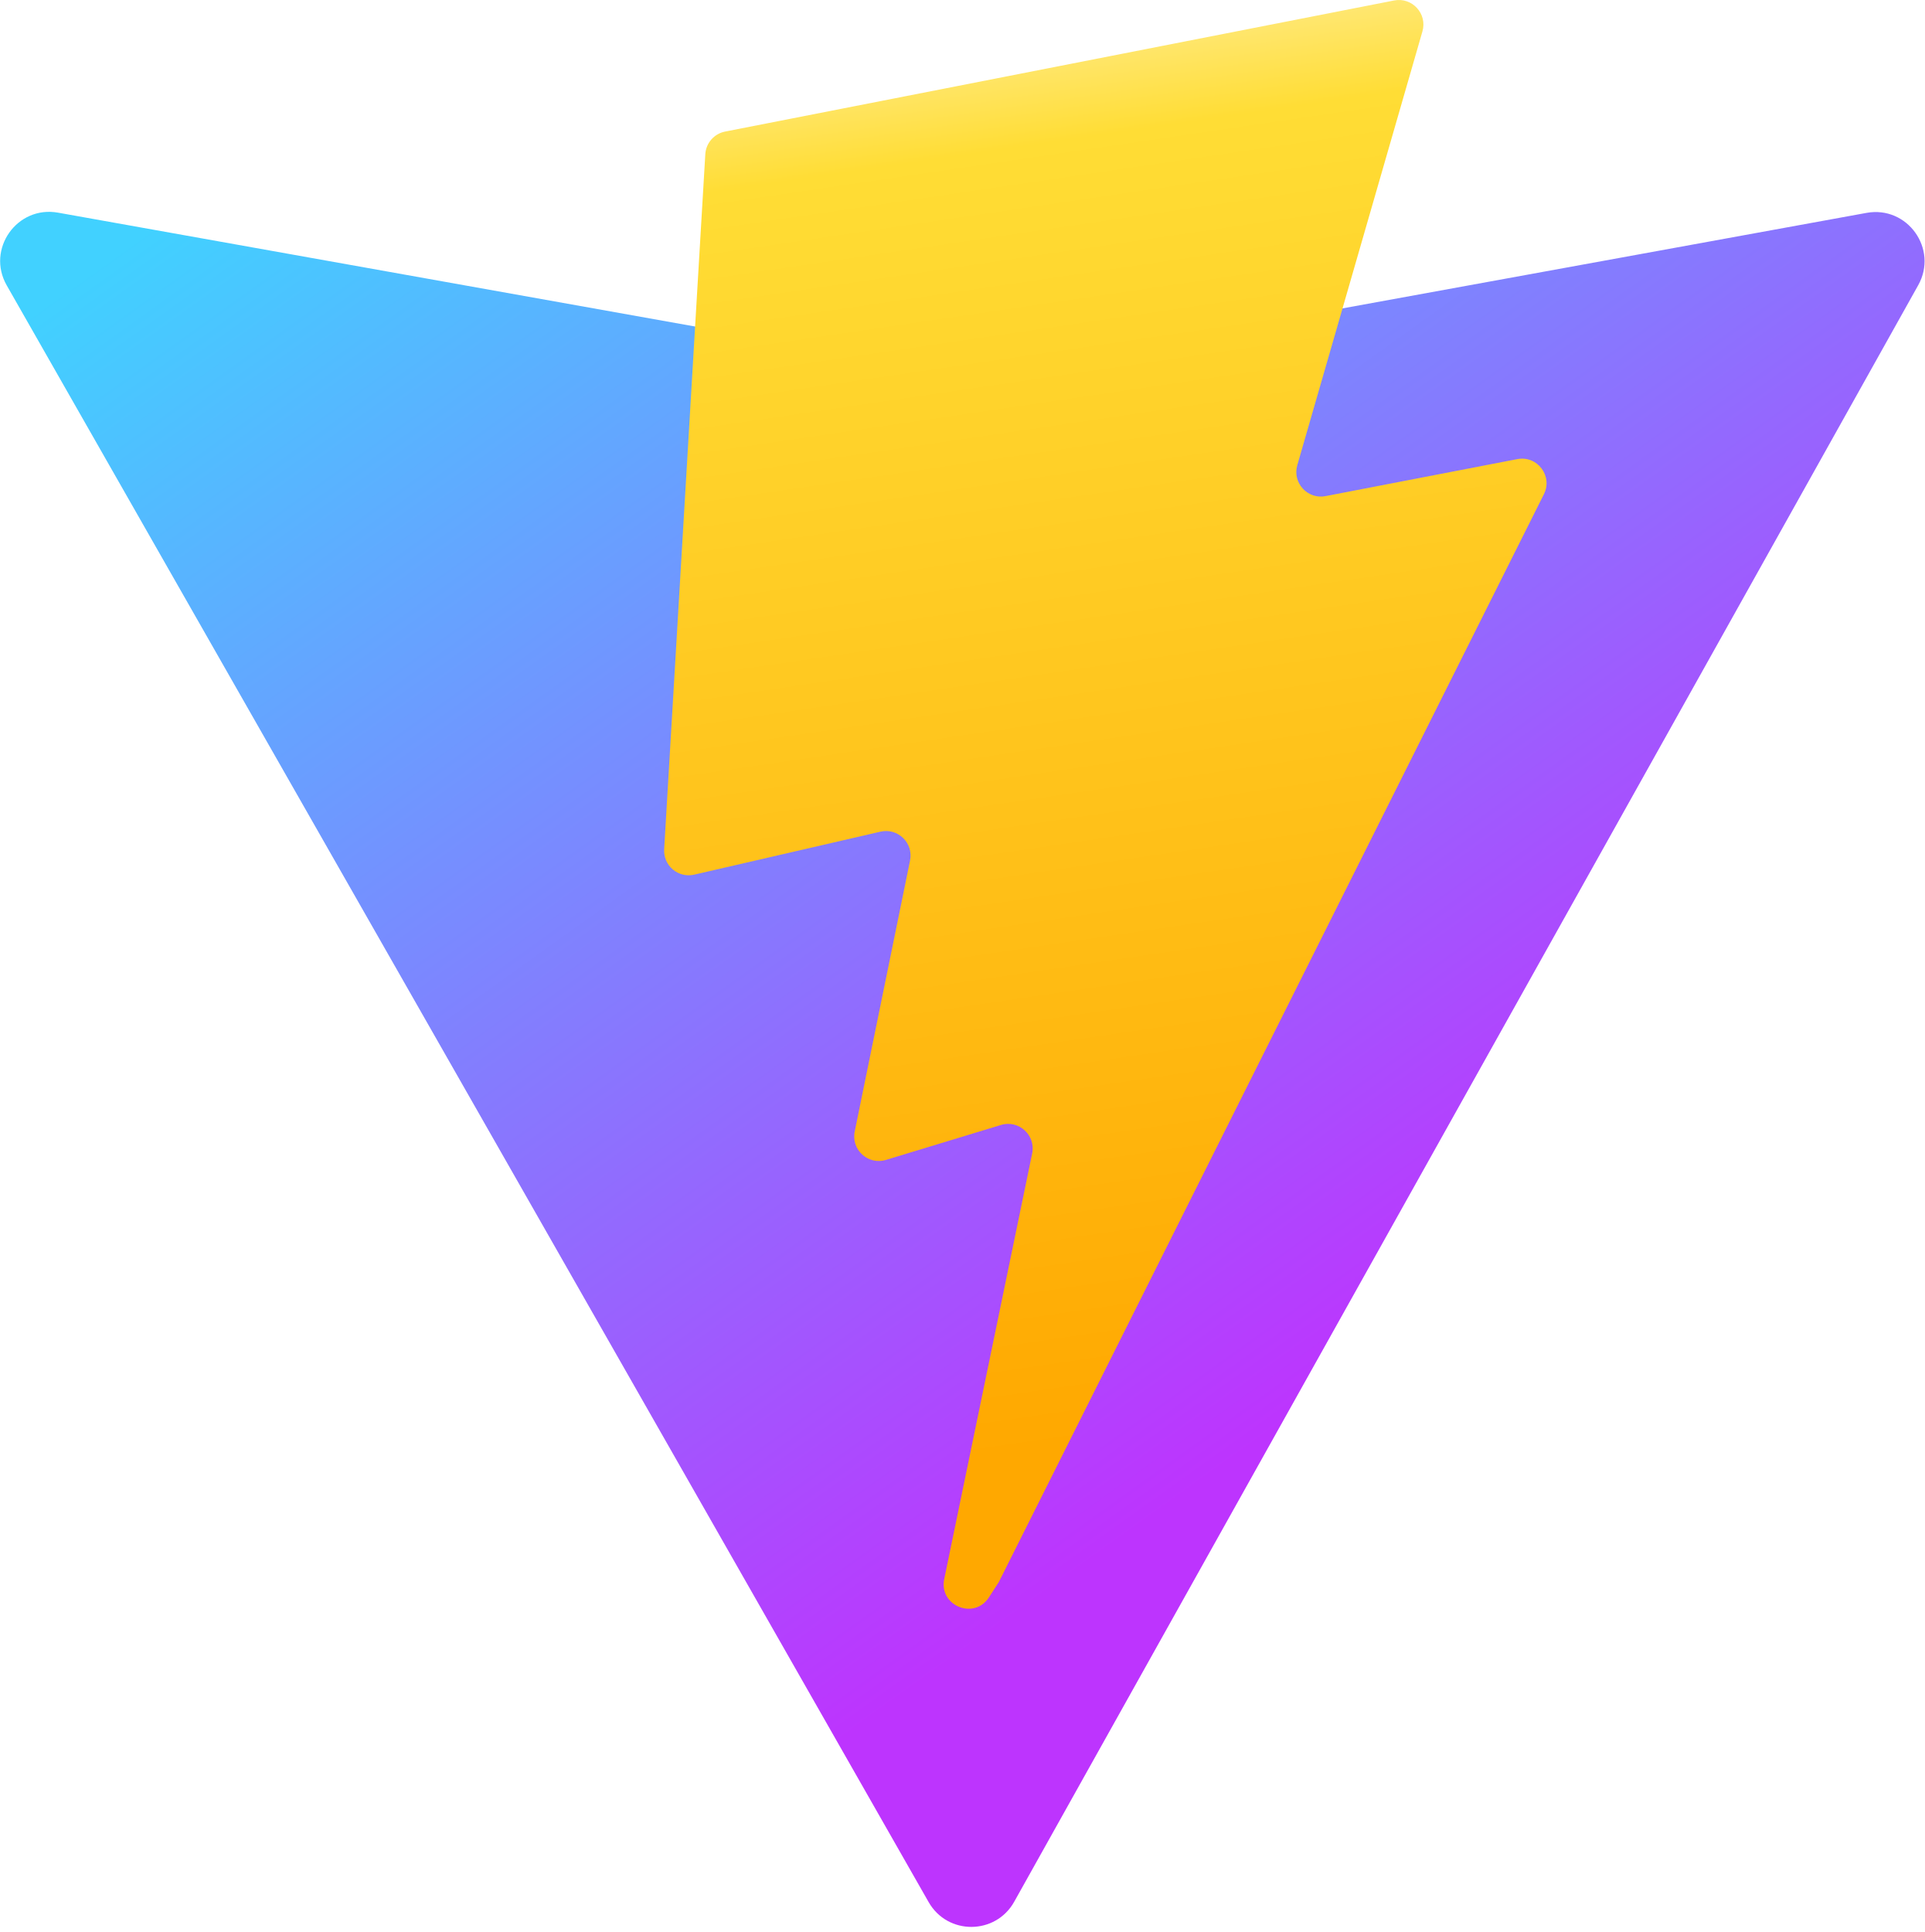
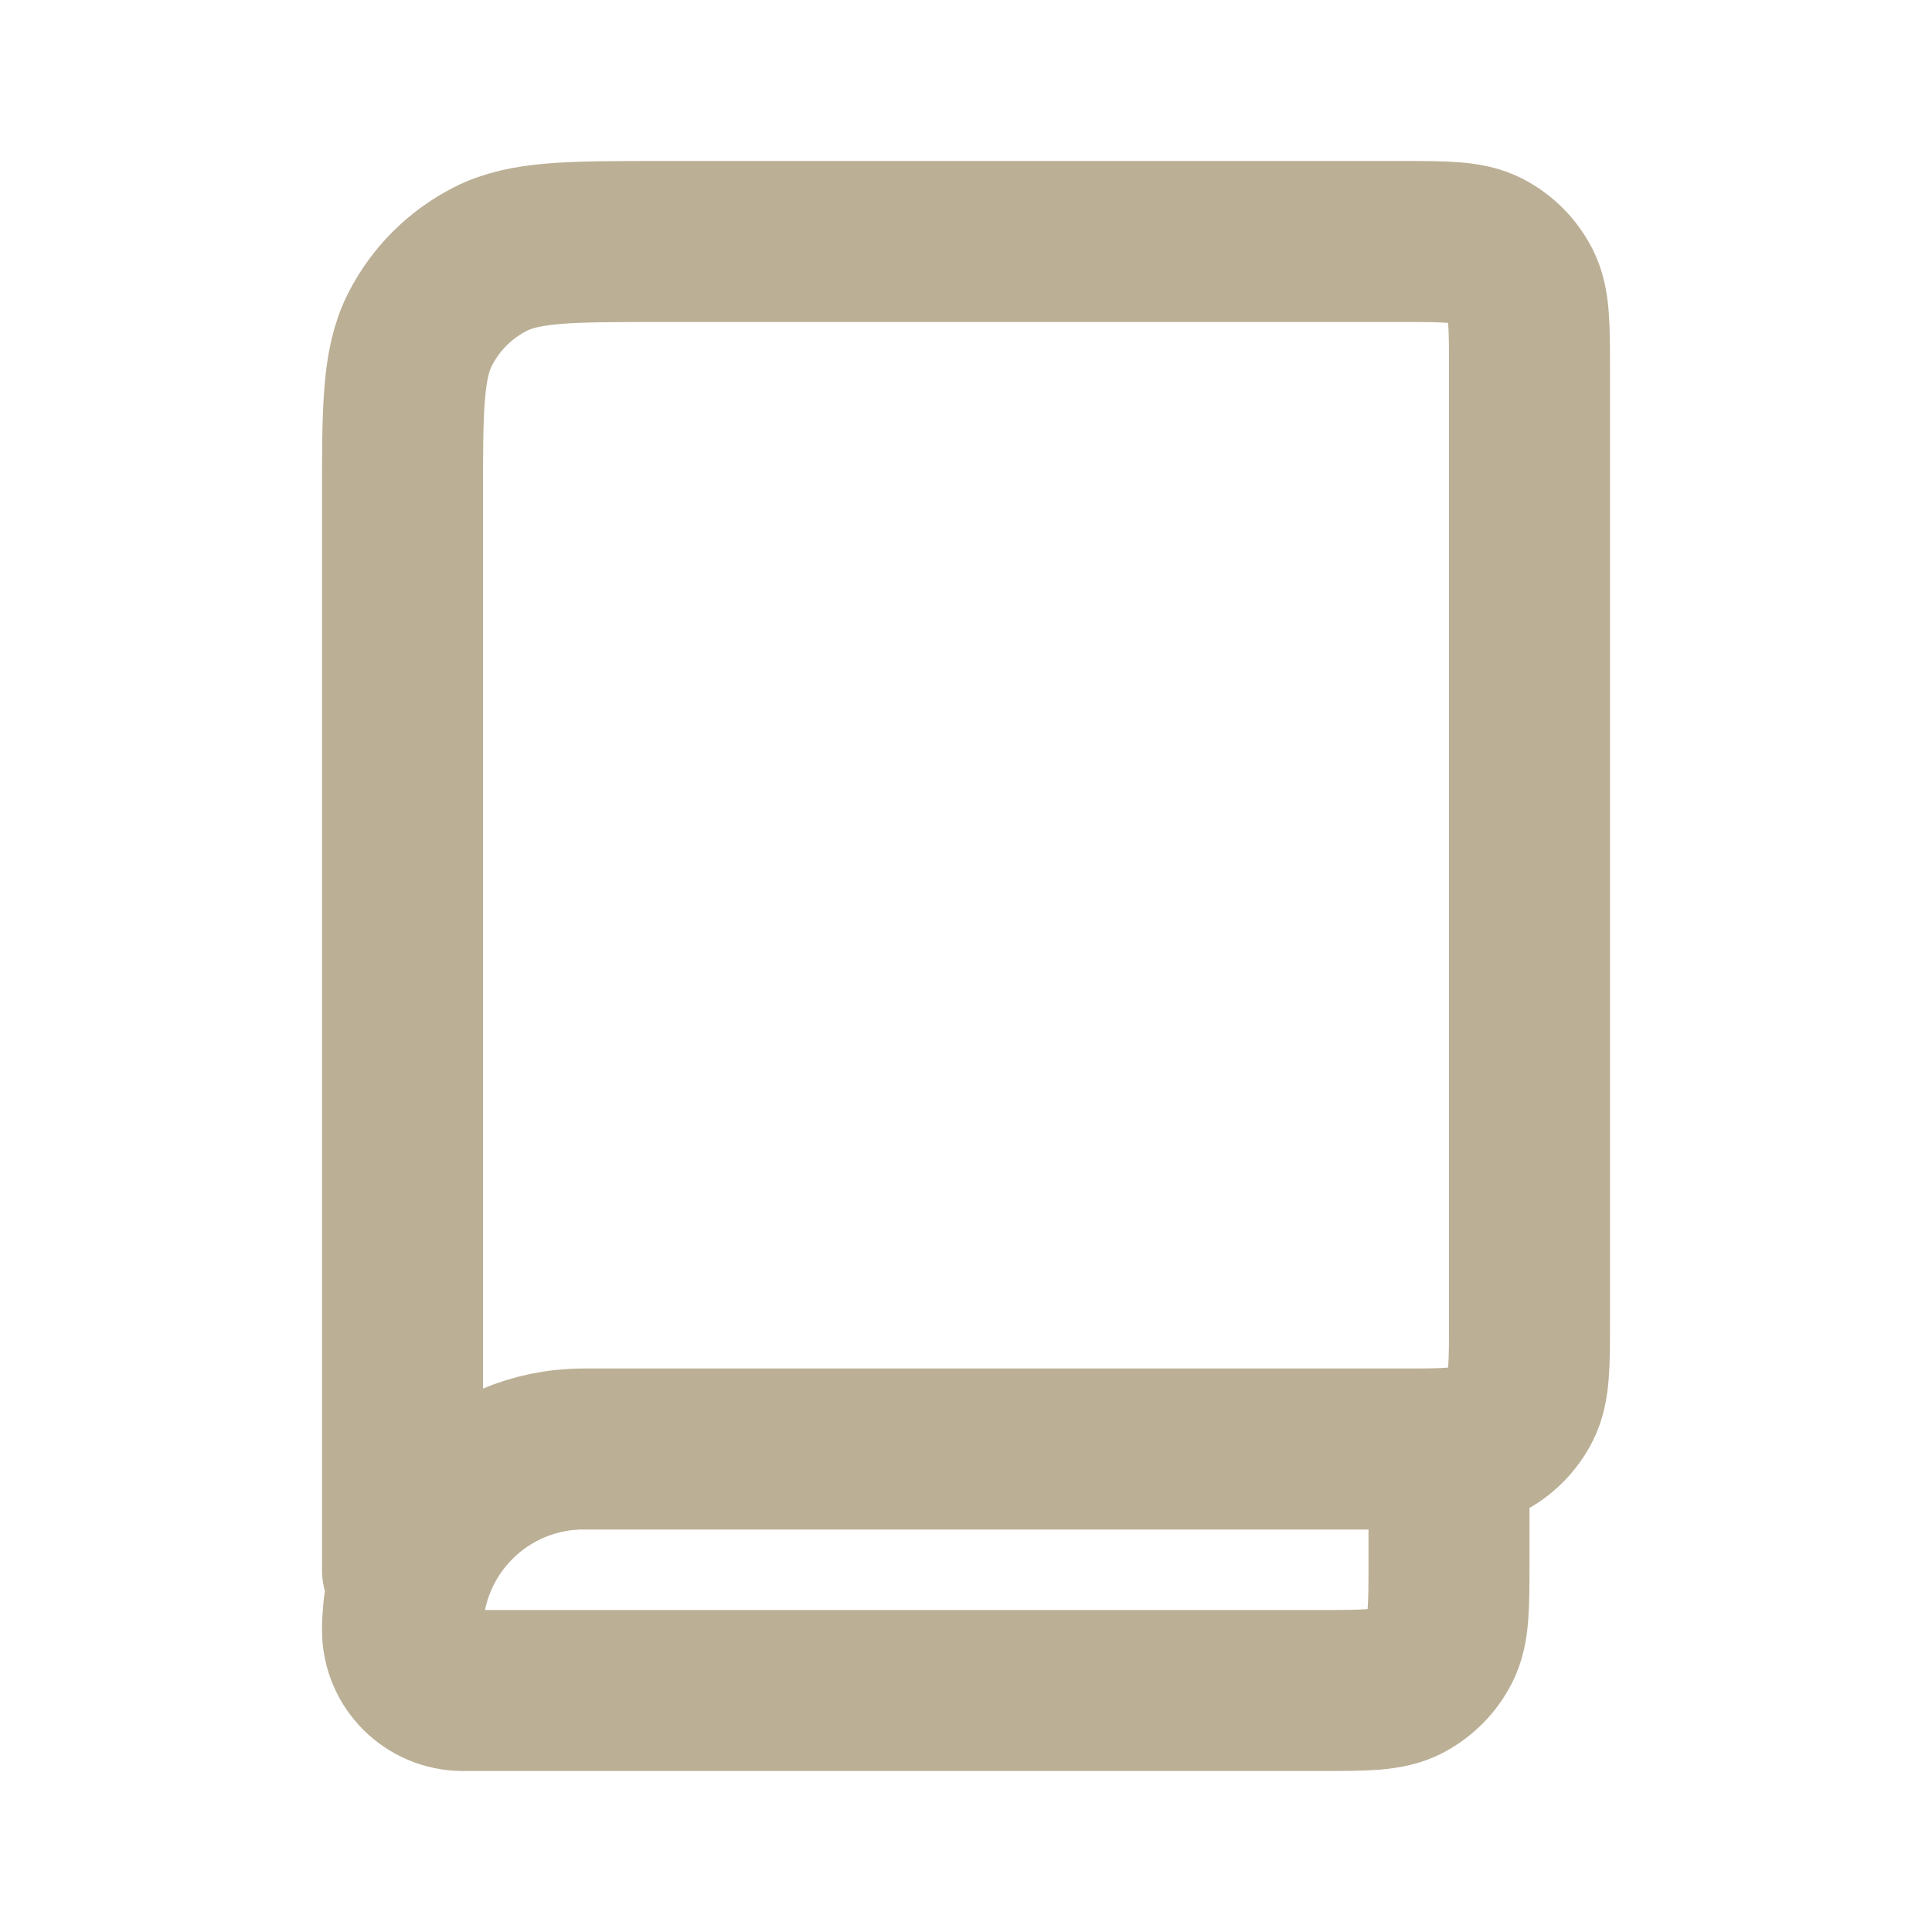
- <svg xmlns="http://www.w3.org/2000/svg" aria-hidden="true" role="img" class="iconify iconify--logos" width="31.88" height="32" preserveAspectRatio="xMidYMid meet" viewBox="0 0 256 257">
-   <defs>
-     <linearGradient id="IconifyId1813088fe1fbc01fb466" x1="-.828%" x2="57.636%" y1="7.652%" y2="78.411%">
-       <stop offset="0%" stop-color="#41D1FF" />
-       <stop offset="100%" stop-color="#BD34FE" />
-     </linearGradient>
-     <linearGradient id="IconifyId1813088fe1fbc01fb467" x1="43.376%" x2="50.316%" y1="2.242%" y2="89.03%">
-       <stop offset="0%" stop-color="#FFEA83" />
-       <stop offset="8.333%" stop-color="#FFDD35" />
-       <stop offset="100%" stop-color="#FFA800" />
-     </linearGradient>
-   </defs>
-   <path fill="url(#IconifyId1813088fe1fbc01fb466)" d="M255.153 37.938L134.897 252.976c-2.483 4.44-8.862 4.466-11.382.048L.875 37.958c-2.746-4.814 1.371-10.646 6.827-9.67l120.385 21.517a6.537 6.537 0 0 0 2.322-.004l117.867-21.483c5.438-.991 9.574 4.796 6.877 9.62Z" />
-   <path fill="url(#IconifyId1813088fe1fbc01fb467)" d="M185.432.063L96.44 17.501a3.268 3.268 0 0 0-2.634 3.014l-5.474 92.456a3.268 3.268 0 0 0 3.997 3.378l24.777-5.718c2.318-.535 4.413 1.507 3.936 3.838l-7.361 36.047c-.495 2.426 1.782 4.5 4.151 3.78l15.304-4.649c2.372-.72 4.652 1.36 4.15 3.788l-11.698 56.621c-.732 3.542 3.979 5.473 5.943 2.437l1.313-2.028l72.516-144.72c1.215-2.423-.88-5.186-3.54-4.672l-25.505 4.922c-2.396.462-4.435-1.77-3.759-4.114l16.646-57.705c.677-2.35-1.37-4.583-3.769-4.113Z" />
+ <svg xmlns="http://www.w3.org/2000/svg" width="30px" height="30px" viewBox="0 0 24 24" fill="none">
+   <g id="SVGRepo_bgCarrier" stroke-width="0" />
+   <g id="SVGRepo_tracerCarrier" stroke-linecap="round" stroke-linejoin="round" />
+   <g id="SVGRepo_iconCarrier">
+     <g id="Interface / Book">
+       <path id="Vector" d="M5 19.5V6.2C5 5.08 5 4.52 5.218 4.092C5.41 3.715 5.715 3.41 6.092 3.218C6.52 3 7.08 3 8.2 3H17.4C17.96 3 18.241 3 18.455 3.109C18.643 3.205 18.795 3.358 18.891 3.546C19 3.76 19 4.04 19 4.6V16.4C19 16.96 19 17.24 18.891 17.454C18.795 17.642 18.643 17.795 18.455 17.891C18.241 18 17.961 18 17.402 18H7.25C6.007 18 5 19.007 5 20.25C5 20.664 5.336 21 5.75 21H16.402C16.961 21 17.241 21 17.455 20.891C17.643 20.795 17.795 20.642 17.891 20.454C18 20.24 18 19.96 18 19.4V18" stroke="#bbaf95" stroke-width="2" stroke-linecap="round" stroke-linejoin="round" />
+     </g>
+   </g>
</svg>
